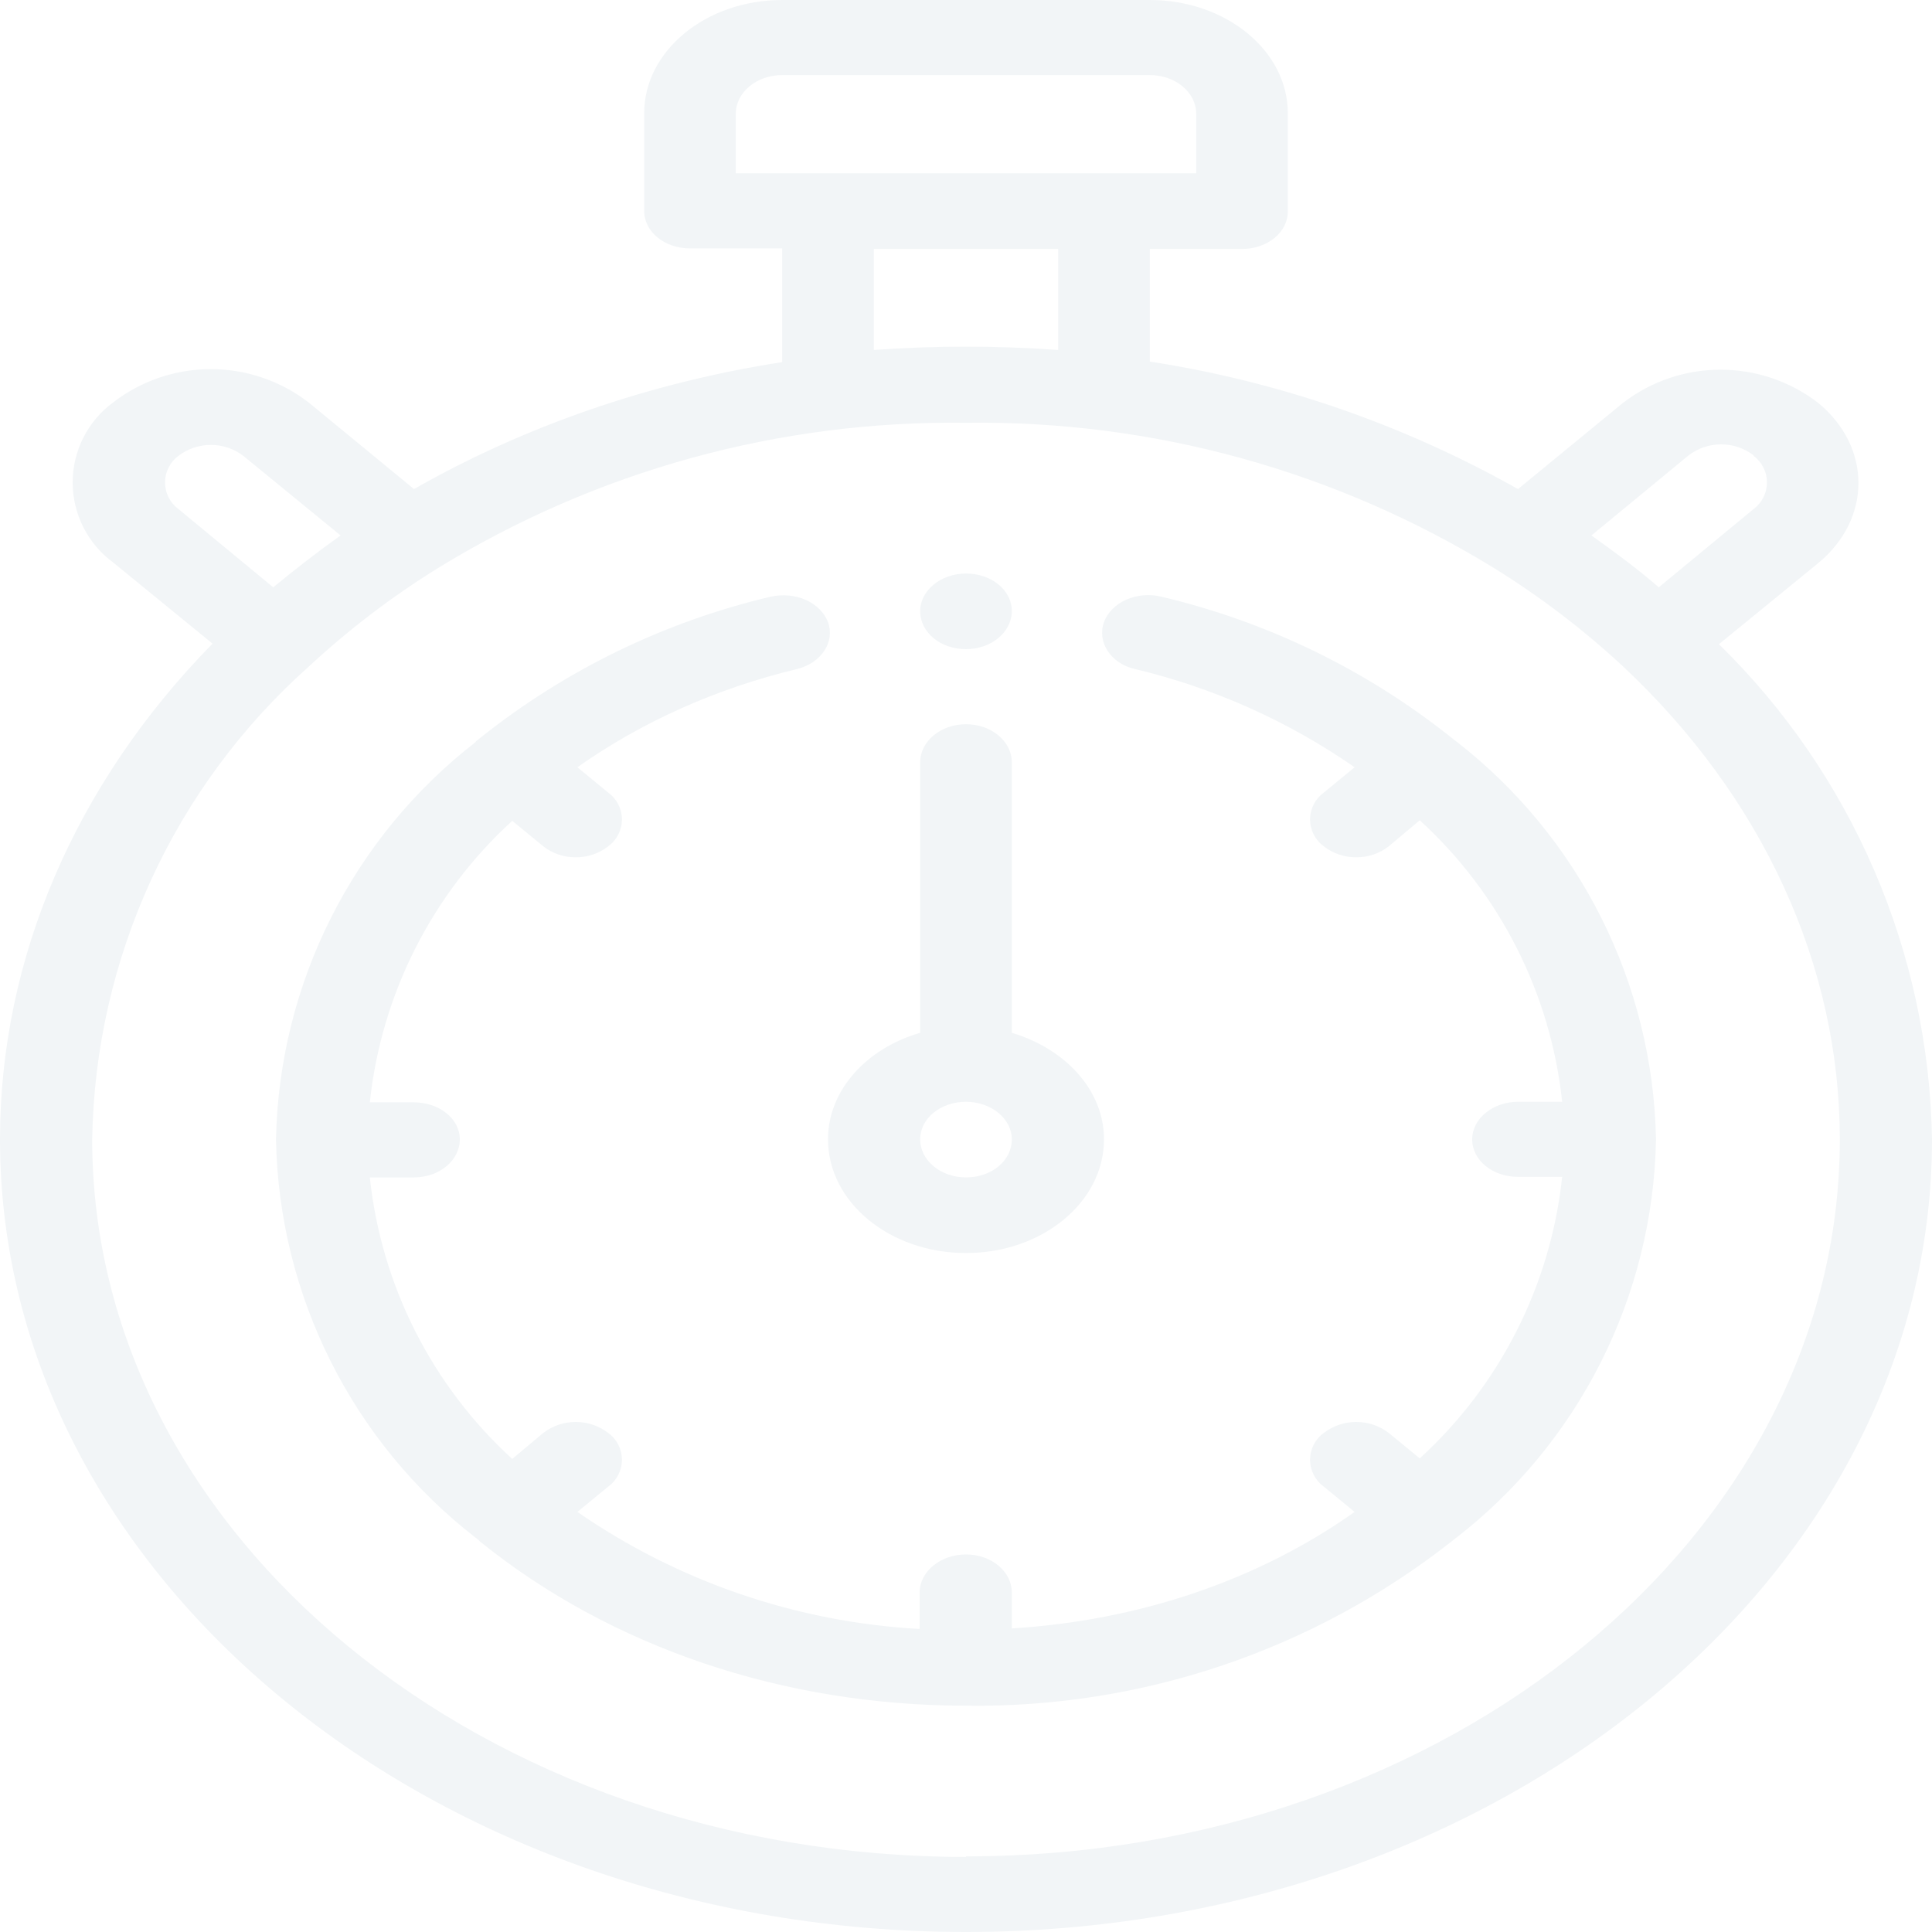
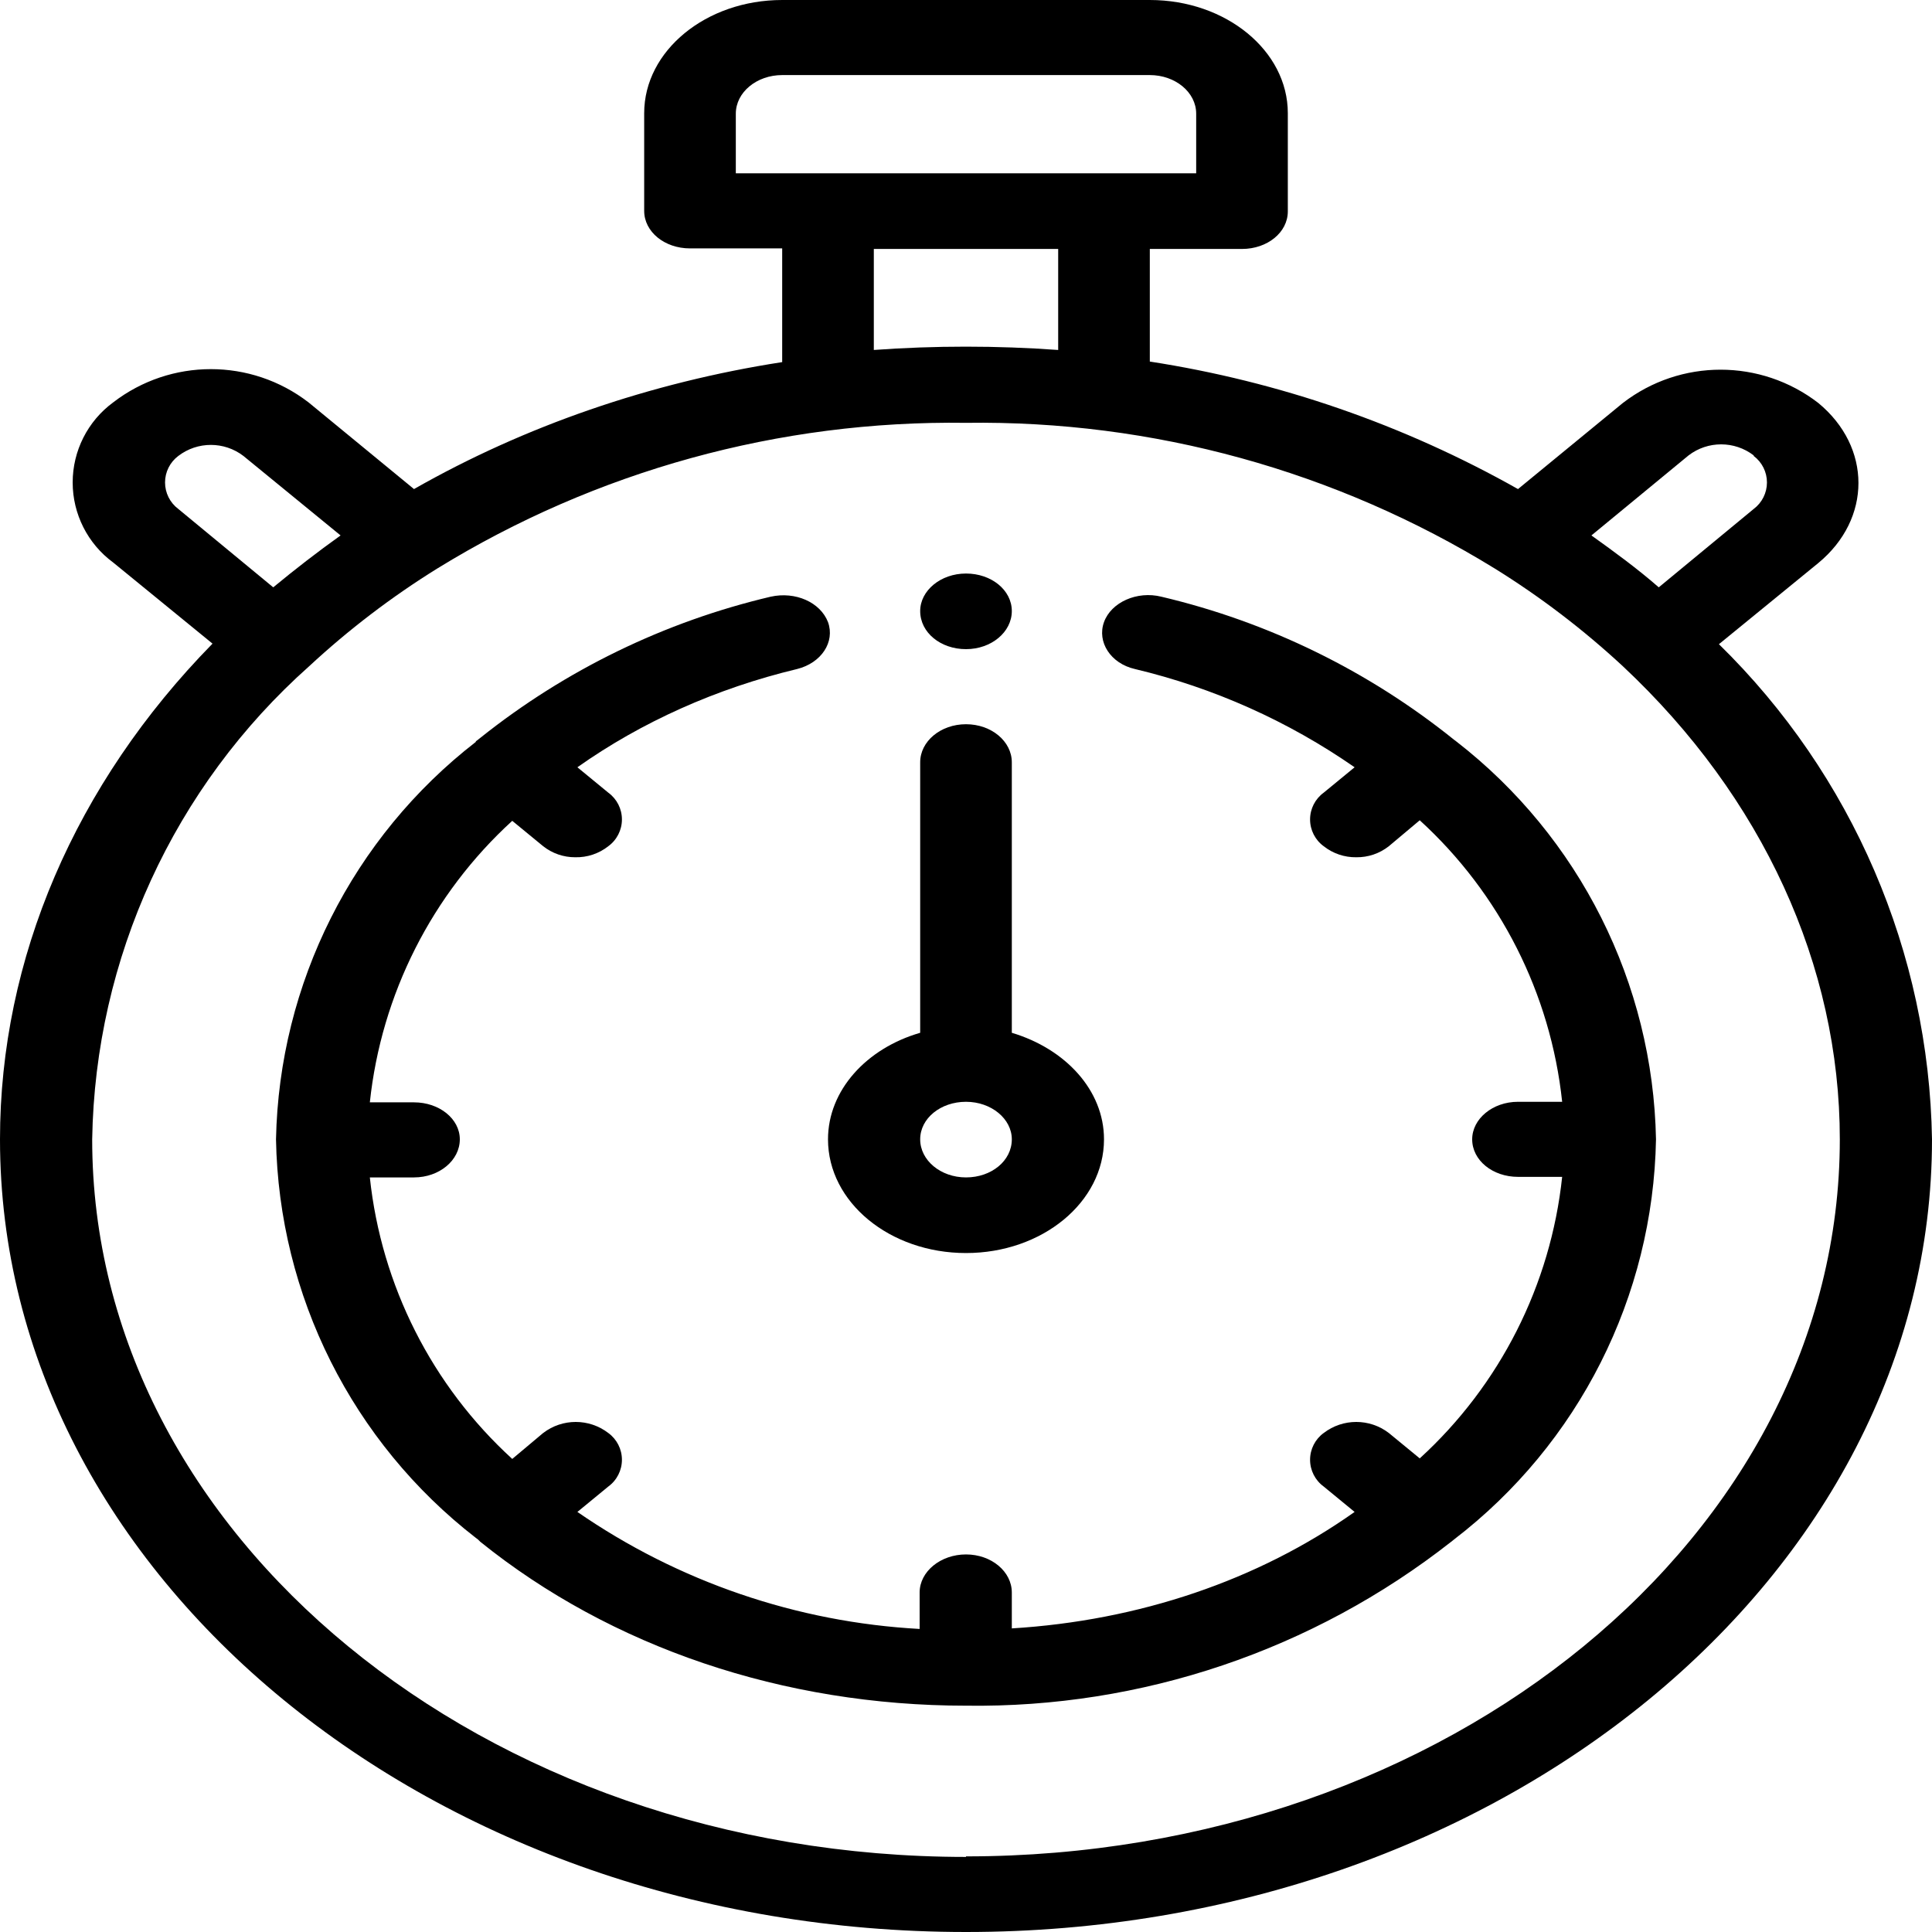
<svg xmlns="http://www.w3.org/2000/svg" width="35" height="35" fill="none" viewBox="0 0 35 35">
-   <path fill="#F2F5F7" d="m3.85 11.66-1.8-1.47a1.8 1.8 0 0 1 0-2.9 2.9 2.9 0 0 1 3.54 0L7.5 8.86c2-1.14 4.28-1.93 6.67-2.3V4.5H12.5c-.46 0-.83-.3-.83-.68V2.05C11.67.92 12.79 0 14.17 0h6.66c1.38 0 2.5.92 2.5 2.05v1.78c0 .38-.37.68-.83.68h-1.67v2.04a19.7 19.7 0 0 1 6.67 2.31L29.4 7.3a2.9 2.9 0 0 1 3.54 0c.97.8.97 2.1 0 2.9l-1.8 1.47A12.84 12.84 0 0 1 35 20.64C35 28.56 27.15 35 17.5 35S0 28.56 0 20.64c0-3.27 1.36-6.44 3.85-8.98Zm.56-3.4a.97.97 0 0 0-1.18 0 .6.6 0 0 0 0 .96l1.72 1.42c.4-.33.8-.64 1.22-.94L4.41 8.26Zm17.26-6.2c0-.39-.38-.7-.84-.7h-6.66c-.46 0-.84.31-.84.7v1.08h8.34V2.05ZM15.83 4.5v1.84c1.1-.08 2.23-.08 3.34 0V4.51h-3.34Zm15.94 3.75a.97.97 0 0 0-1.18 0L28.83 9.7c.42.3.83.6 1.22.94l1.72-1.42a.6.6 0 0 0 0-.96ZM17.5 33.63c8.73 0 15.83-5.82 15.83-12.99 0-3.15-1.4-6.2-3.93-8.57a15.2 15.2 0 0 0-2.32-1.77 17.8 17.8 0 0 0-9.58-2.64 17.8 17.8 0 0 0-9.58 2.64 15.2 15.2 0 0 0-2.32 1.77 11.73 11.73 0 0 0-3.93 8.57c0 7.17 7.1 13 15.83 13Z" />
-   <path fill="#F2F5F7" d="M17.5 22.7c-1.38 0-2.5-.92-2.5-2.06 0-.89.7-1.65 1.67-1.93v-4.9c0-.38.37-.69.83-.69.46 0 .83.31.83.69v4.9C19.3 19 20 19.75 20 20.64c0 1.14-1.12 2.06-2.5 2.06Zm0-2.74c-.46 0-.83.3-.83.68 0 .38.37.69.83.69.46 0 .83-.3.83-.69 0-.37-.37-.68-.83-.68Z" />
-   <path fill="#F2F5F7" d="M8.62 13.43a.6.6 0 0 1 .04-.03l.05-.04a13.34 13.34 0 0 1 5.25-2.55c.45-.1.9.1 1.04.46.13.36-.12.74-.56.85-1.46.35-2.82.96-3.98 1.78l.56.46a.6.6 0 0 1 0 .97.93.93 0 0 1-.6.2.93.93 0 0 1-.58-.2l-.56-.46a8.06 8.06 0 0 0-2.58 5.1h.8c.46 0 .83.3.83.67 0 .38-.37.69-.83.69h-.8a8.06 8.06 0 0 0 2.58 5.1l.56-.47a.97.97 0 0 1 1.18 0 .6.6 0 0 1 0 .97l-.56.46a12.07 12.07 0 0 0 6.2 2.12v-.66c0-.38.38-.69.84-.69.46 0 .83.31.83.69v.65c2.3-.14 4.46-.87 6.21-2.11l-.56-.46a.6.6 0 0 1 0-.97.97.97 0 0 1 1.18 0l.56.46a8.06 8.06 0 0 0 2.58-5.1h-.8c-.46 0-.83-.3-.83-.68 0-.37.37-.68.83-.68h.8a8.06 8.06 0 0 0-2.58-5.1l-.56.47a.93.93 0 0 1-.59.2.93.93 0 0 1-.59-.2.6.6 0 0 1 0-.97l.56-.46a11.75 11.75 0 0 0-3.98-1.78c-.44-.1-.69-.49-.56-.85.13-.36.6-.57 1.04-.46a13.34 13.34 0 0 1 5.3 2.59l.04.03A9.35 9.35 0 0 1 30 20.64a9.35 9.35 0 0 1-3.66 7.25l-.05.04a13.92 13.92 0 0 1-8.79 2.97c-3.31 0-6.43-1.06-8.8-2.97l-.04-.04-.04-.03A9.35 9.35 0 0 1 5 20.64a9.35 9.35 0 0 1 3.62-7.2Z" />
-   <path fill="#F2F5F7" d="M17.5 11.76c-.46 0-.83-.3-.83-.69 0-.37.37-.68.83-.68.46 0 .83.3.83.68 0 .38-.37.69-.83.69Z" />
+   <path fill="currentColor" d="m3.85 11.66-1.8-1.47a1.8 1.8 0 0 1 0-2.9 2.9 2.9 0 0 1 3.54 0L7.5 8.86c2-1.14 4.28-1.93 6.67-2.3V4.5H12.5c-.46 0-.83-.3-.83-.68V2.05C11.67.92 12.79 0 14.17 0h6.66c1.38 0 2.5.92 2.5 2.05v1.78c0 .38-.37.68-.83.68h-1.67v2.04a19.7 19.7 0 0 1 6.67 2.31L29.4 7.3a2.9 2.9 0 0 1 3.54 0c.97.8.97 2.1 0 2.9l-1.8 1.47A12.84 12.84 0 0 1 35 20.64C35 28.56 27.15 35 17.5 35S0 28.56 0 20.64c0-3.27 1.36-6.44 3.85-8.98Zm.56-3.4a.97.97 0 0 0-1.18 0 .6.6 0 0 0 0 .96l1.72 1.42c.4-.33.8-.64 1.22-.94L4.41 8.26Zm17.26-6.2c0-.39-.38-.7-.84-.7h-6.66c-.46 0-.84.31-.84.7v1.08h8.34V2.05ZM15.83 4.5v1.84c1.1-.08 2.23-.08 3.34 0V4.51h-3.34Zm15.94 3.75a.97.97 0 0 0-1.18 0L28.83 9.7c.42.3.83.6 1.22.94l1.72-1.42a.6.6 0 0 0 0-.96ZM17.5 33.63c8.73 0 15.83-5.82 15.83-12.99 0-3.15-1.4-6.2-3.93-8.57a15.2 15.2 0 0 0-2.32-1.77 17.8 17.8 0 0 0-9.58-2.64 17.8 17.8 0 0 0-9.58 2.64 15.2 15.2 0 0 0-2.32 1.77 11.73 11.73 0 0 0-3.93 8.57c0 7.17 7.1 13 15.83 13Z" />
+   <path fill="currentColor" d="M17.5 22.7c-1.38 0-2.5-.92-2.5-2.06 0-.89.7-1.65 1.67-1.93v-4.9c0-.38.37-.69.83-.69.46 0 .83.31.83.69v4.9C19.3 19 20 19.75 20 20.64c0 1.14-1.12 2.06-2.5 2.06Zm0-2.74c-.46 0-.83.3-.83.68 0 .38.37.69.83.69.46 0 .83-.3.83-.69 0-.37-.37-.68-.83-.68Z" />
+   <path fill="currentColor" d="M8.62 13.43a.6.6 0 0 1 .04-.03l.05-.04a13.34 13.34 0 0 1 5.25-2.55c.45-.1.9.1 1.04.46.13.36-.12.74-.56.85-1.46.35-2.82.96-3.98 1.78l.56.46a.6.6 0 0 1 0 .97.93.93 0 0 1-.6.2.93.93 0 0 1-.58-.2l-.56-.46a8.06 8.06 0 0 0-2.58 5.1h.8c.46 0 .83.3.83.67 0 .38-.37.69-.83.69h-.8a8.06 8.06 0 0 0 2.58 5.1l.56-.47a.97.97 0 0 1 1.18 0 .6.6 0 0 1 0 .97l-.56.46a12.07 12.07 0 0 0 6.2 2.12v-.66c0-.38.38-.69.84-.69.46 0 .83.31.83.69v.65c2.3-.14 4.46-.87 6.21-2.11l-.56-.46a.6.6 0 0 1 0-.97.97.97 0 0 1 1.18 0l.56.46a8.06 8.06 0 0 0 2.58-5.1h-.8c-.46 0-.83-.3-.83-.68 0-.37.37-.68.83-.68h.8a8.06 8.06 0 0 0-2.58-5.1l-.56.47a.93.93 0 0 1-.59.2.93.93 0 0 1-.59-.2.6.6 0 0 1 0-.97l.56-.46a11.75 11.75 0 0 0-3.98-1.78c-.44-.1-.69-.49-.56-.85.13-.36.6-.57 1.04-.46a13.34 13.34 0 0 1 5.3 2.59l.04.03A9.35 9.35 0 0 1 30 20.64a9.35 9.35 0 0 1-3.66 7.25l-.05.04a13.92 13.92 0 0 1-8.79 2.97c-3.31 0-6.43-1.06-8.8-2.97l-.04-.04-.04-.03A9.35 9.35 0 0 1 5 20.64a9.35 9.35 0 0 1 3.62-7.2Z" />
+   <path fill="currentColor" d="M17.5 11.76c-.46 0-.83-.3-.83-.69 0-.37.37-.68.83-.68.46 0 .83.3.83.68 0 .38-.37.69-.83.69Z" />
</svg>
